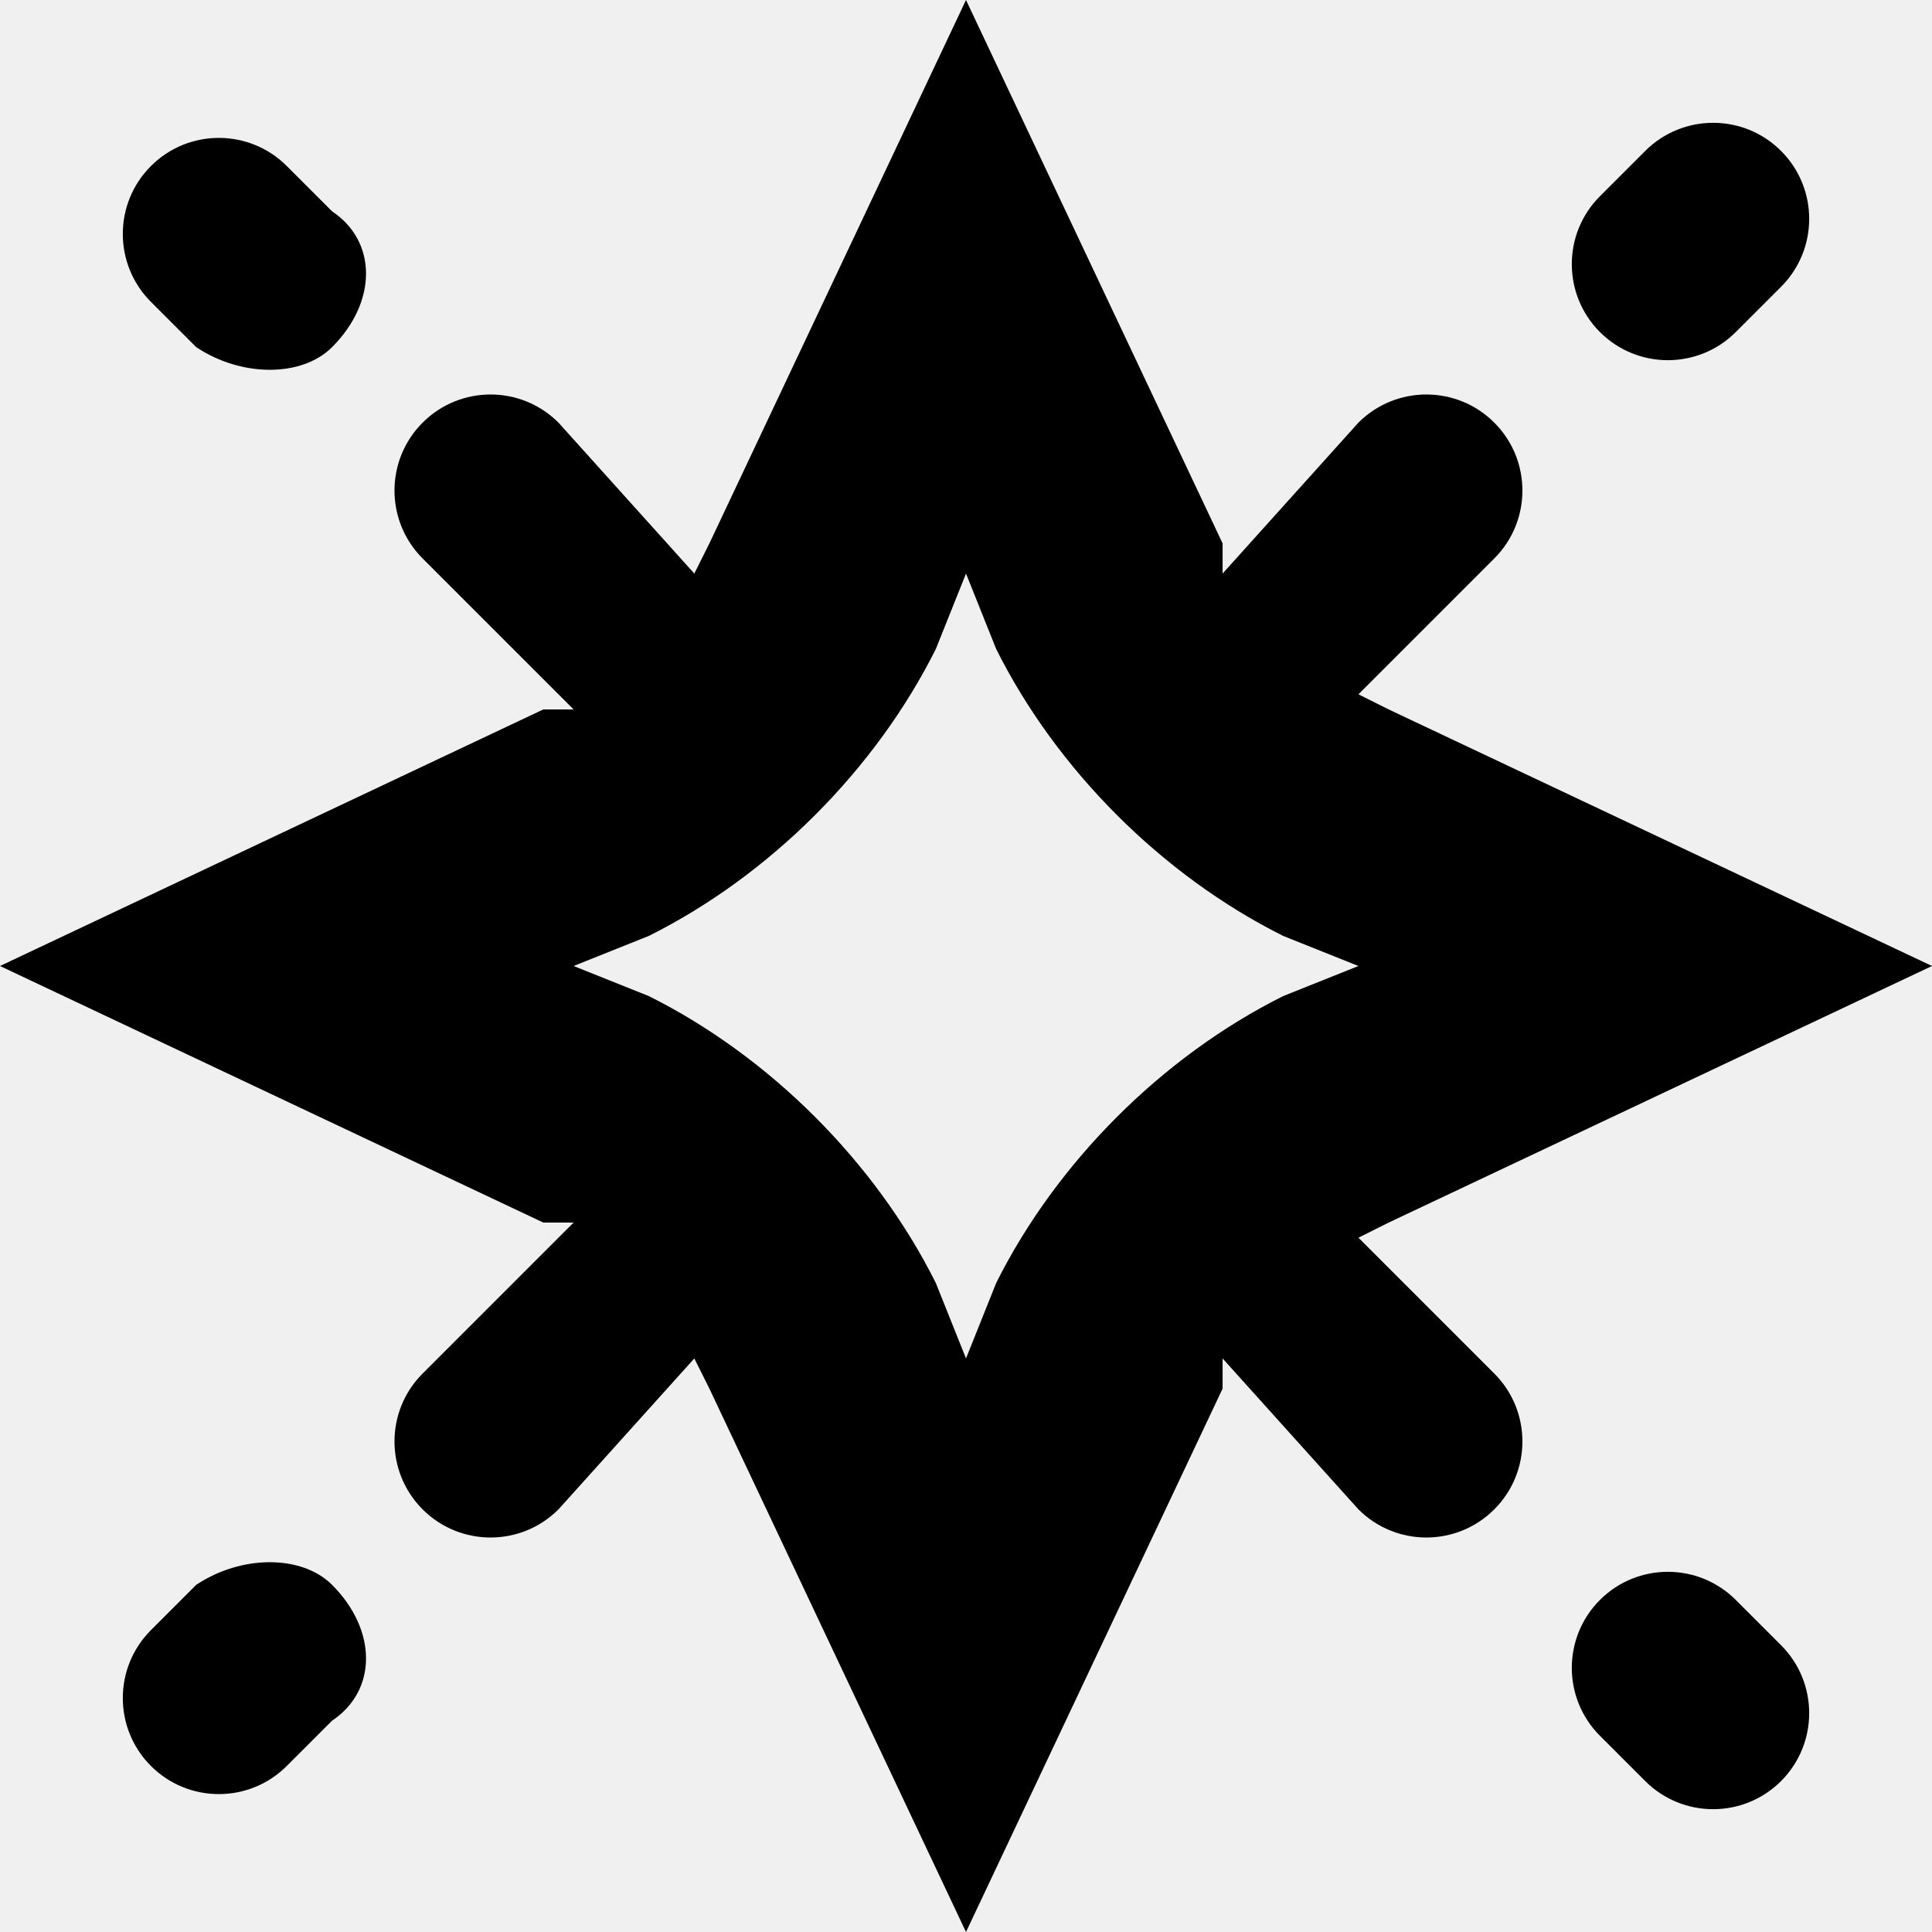
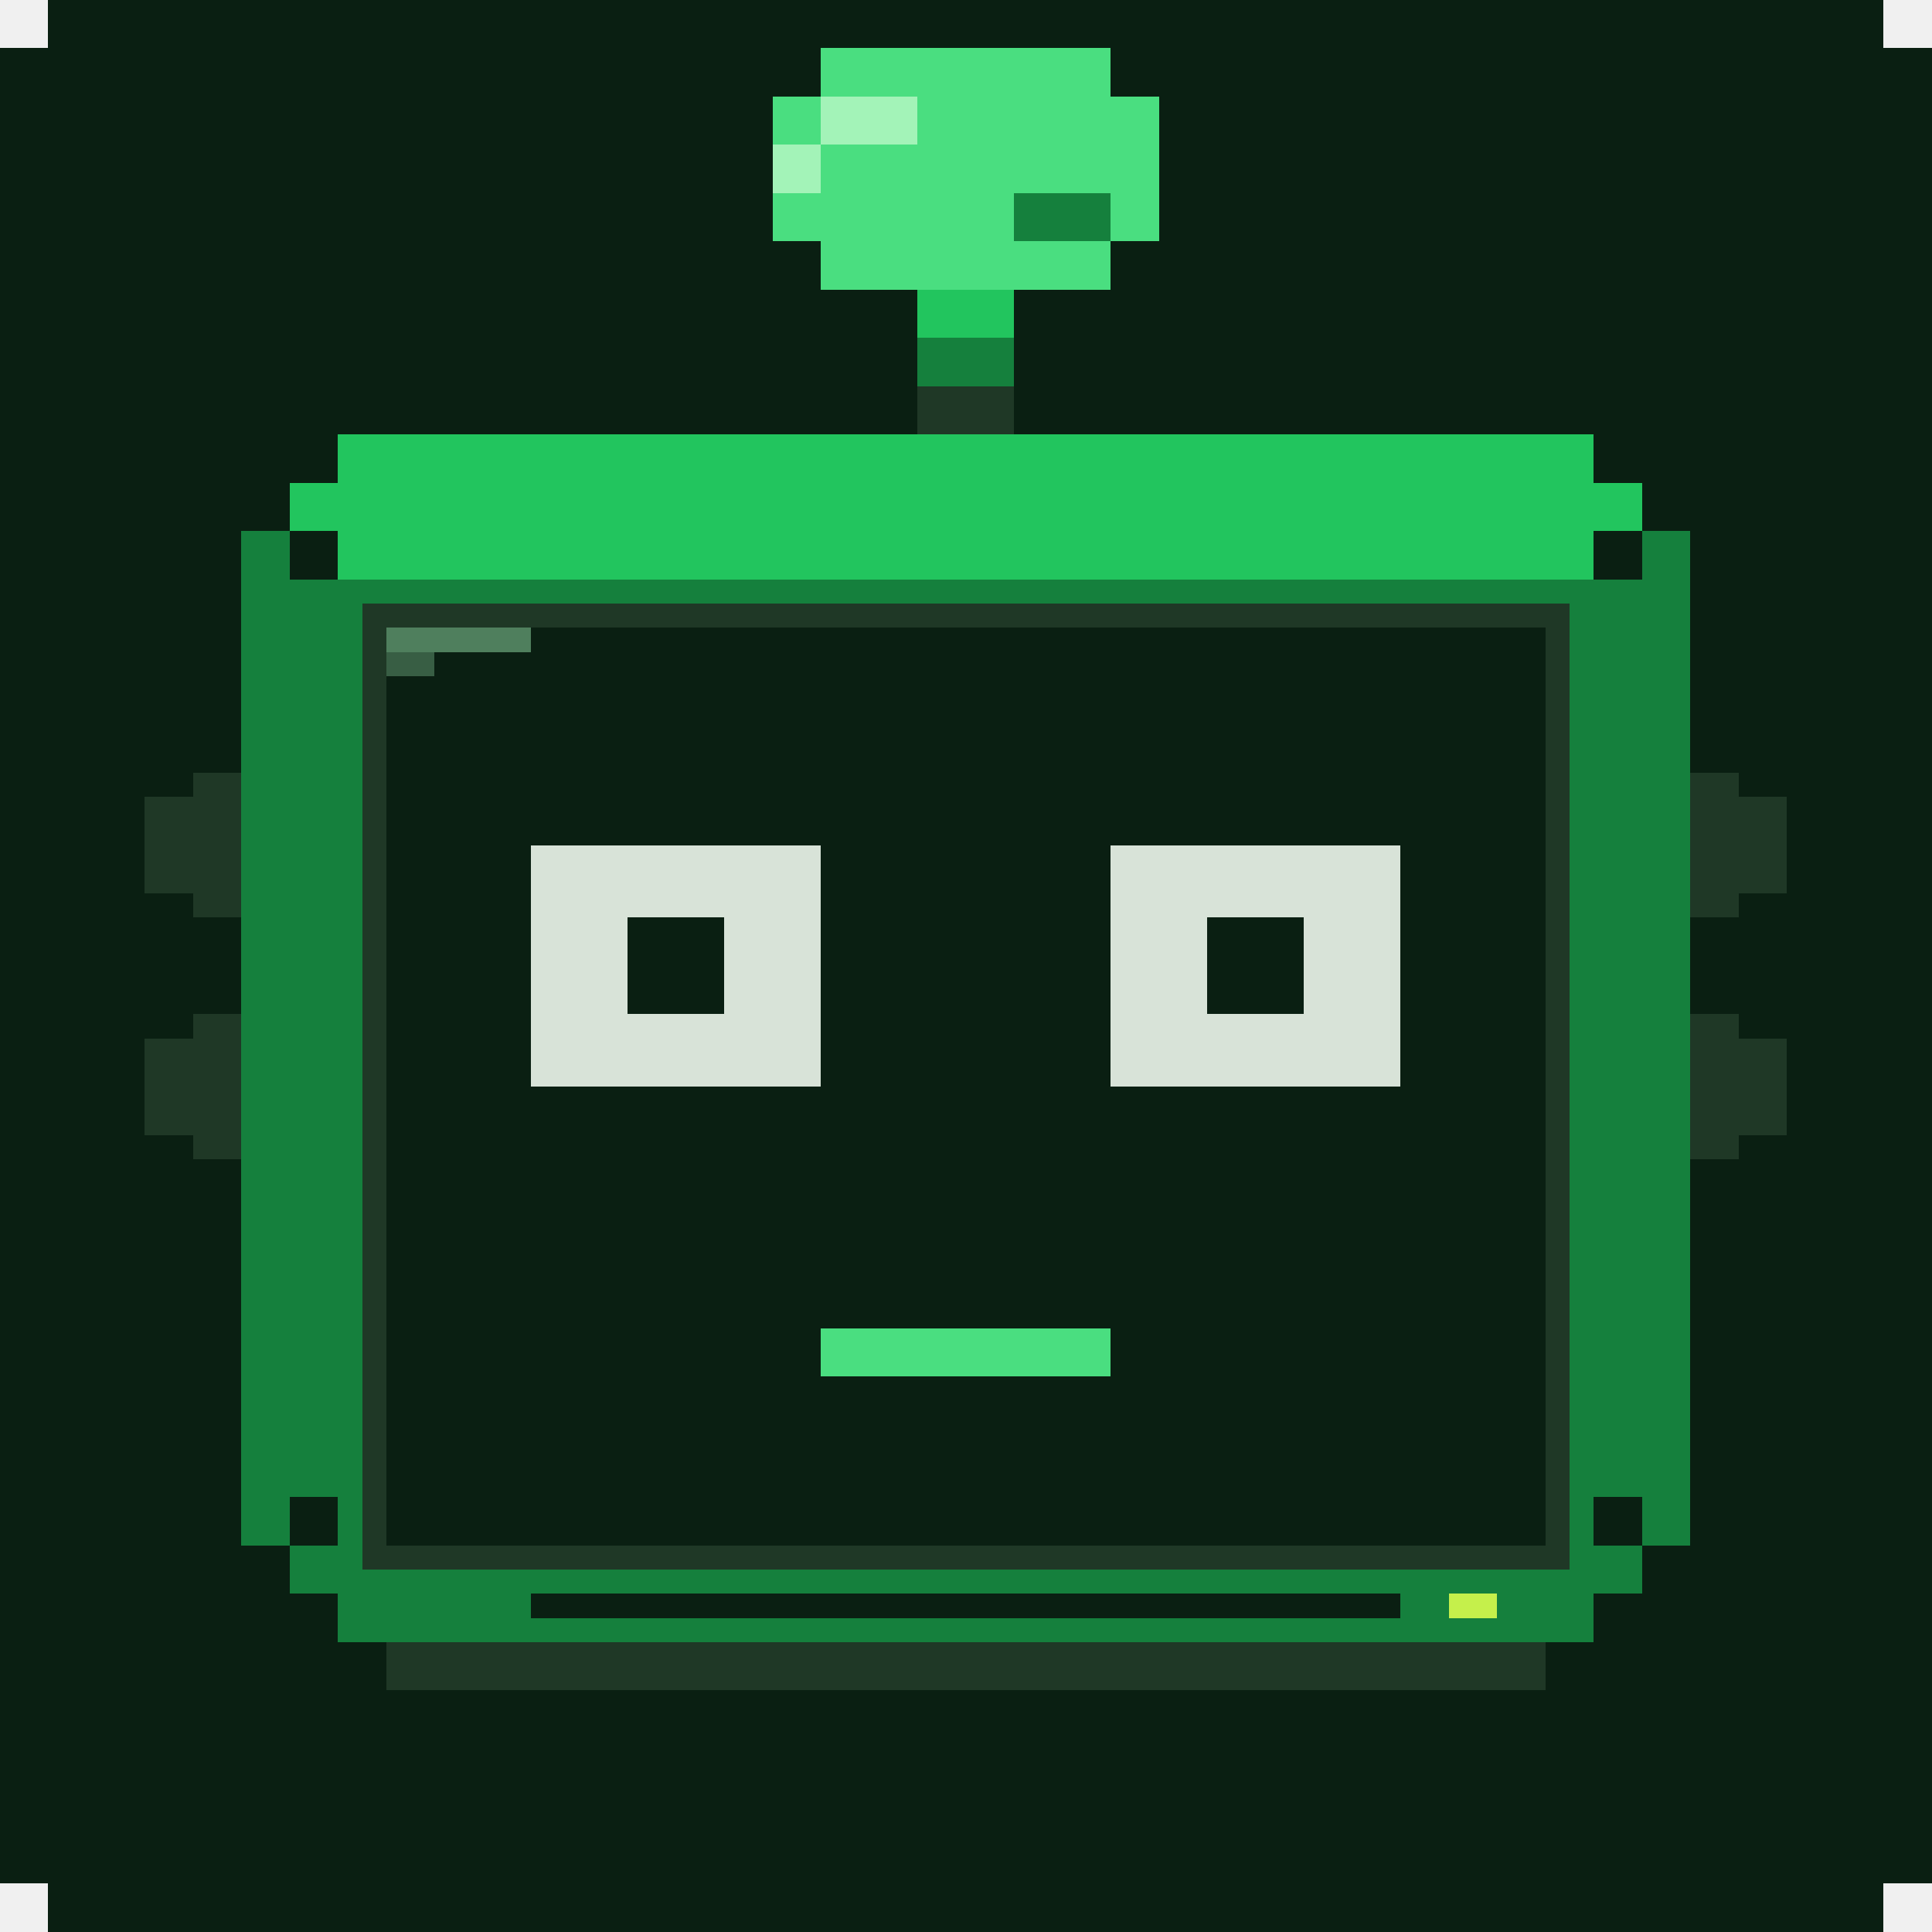
- <svg xmlns="http://www.w3.org/2000/svg" viewBox="0 0 128 128">
-   <path fill-rule="evenodd" d="M81 36 64 0 47 36l-1 2-9-10a6 6 0 0 0-9 9l10 10h-2L0 64l36 17h2L28 91a6 6 0 1 0 9 9l9-10 1 2 17 36 17-36v-2l9 10a6 6 0 1 0 9-9l-9-9 2-1 36-17-36-17-2-1 9-9a6 6 0 1 0-9-9l-9 10v-2Zm-17 2-2 5c-4 8-11 15-19 19l-5 2 5 2c8 4 15 11 19 19l2 5 2-5c4-8 11-15 19-19l5-2-5-2c-8-4-15-11-19-19l-2-5Z" clip-rule="evenodd" />
-   <path d="M118 19a6 6 0 0 0-9-9l-3 3a6 6 0 1 0 9 9l3-3Zm-96 4c-2 2-6 2-9 0l-3-3a6 6 0 1 1 9-9l3 3c3 2 3 6 0 9Zm0 82c-2-2-6-2-9 0l-3 3a6 6 0 1 0 9 9l3-3c3-2 3-6 0-9Zm96 4a6 6 0 0 1-9 9l-3-3a6 6 0 1 1 9-9l3 3Z" />
-   <style>path{fill:#000}@media (prefers-color-scheme:dark){path{fill:#fff}}</style>
+ <svg xmlns="http://www.w3.org/2000/svg" viewBox="0 0 80 80" shape-rendering="crispEdges">
+   <rect x="2" y="0" width="76" height="2" fill="#0a1f12" />
+   <rect x="0" y="2" width="80" height="76" fill="#0a1f12" />
+   <rect x="2" y="78" width="76" height="2" fill="#0a1f12" />
+   <rect x="34" y="2" width="12" height="2" fill="#4ade80" />
+   <rect x="32" y="4" width="16" height="6" fill="#4ade80" />
+   <rect x="34" y="10" width="12" height="2" fill="#4ade80" />
+   <rect x="34" y="4" width="4" height="2" fill="#a3f3b8" />
+   <rect x="32" y="6" width="2" height="2" fill="#a3f3b8" />
+   <rect x="42" y="8" width="4" height="2" fill="#15803d" />
+   <rect x="38" y="12" width="4" height="2" fill="#22c55e" />
+   <rect x="38" y="14" width="4" height="2" fill="#15803d" />
+   <rect x="38" y="16" width="4" height="2" fill="#1f3826" />
+   <rect x="14" y="18" width="52" height="2" fill="#22c55e" />
+   <rect x="12" y="20" width="56" height="2" fill="#22c55e" />
+   <rect x="10" y="22" width="60" height="42" fill="#15803d" />
+   <rect x="12" y="22" width="56" height="2" fill="#22c55e" />
+   <rect x="12" y="64" width="56" height="2" fill="#15803d" />
+   <rect x="14" y="66" width="52" height="2" fill="#15803d" />
+   <rect x="16" y="68" width="48" height="2" fill="#1f3826" />
+   <rect x="8" y="32" width="2" height="6" fill="#1f3826" />
+   <rect x="6" y="33" width="2" height="4" fill="#1f3826" />
+   <rect x="8" y="42" width="2" height="6" fill="#1f3826" />
+   <rect x="6" y="43" width="2" height="4" fill="#1f3826" />
+   <rect x="70" y="32" width="2" height="6" fill="#1f3826" />
+   <rect x="72" y="33" width="2" height="4" fill="#1f3826" />
+   <rect x="70" y="42" width="2" height="6" fill="#1f3826" />
+   <rect x="72" y="43" width="2" height="4" fill="#1f3826" />
+   <rect x="12" y="22" width="2" height="2" fill="#0a1f12" />
+   <rect x="66" y="22" width="2" height="2" fill="#0a1f12" />
+   <rect x="12" y="62" width="2" height="2" fill="#0a1f12" />
+   <rect x="66" y="62" width="2" height="2" fill="#0a1f12" />
+   <rect x="15" y="25" width="50" height="40" fill="#0a1f12" />
+   <rect x="15" y="25" width="50" height="1" fill="#1f3826" />
+   <rect x="15" y="64" width="50" height="1" fill="#1f3826" />
+   <rect x="15" y="25" width="1" height="40" fill="#1f3826" />
+   <rect x="64" y="25" width="1" height="40" fill="#1f3826" />
+   <rect x="16" y="26" width="6" height="1" fill="#a3f3b8" opacity="0.45" />
+   <rect x="16" y="27" width="2" height="1" fill="#a3f3b8" opacity="0.30" />
+   <rect x="22" y="35" width="12" height="10" fill="#d8e3d8" />
+   <rect x="46" y="35" width="12" height="10" fill="#d8e3d8" />
+   <rect x="26" y="38" width="4" height="4" fill="#0a1f12" />
+   <rect x="50" y="38" width="4" height="4" fill="#0a1f12" />
+   <rect x="34" y="55" width="12" height="2" fill="#4ade80" />
+   <rect x="22" y="66" width="36" height="1" fill="#0a1f12" />
+   <rect x="60" y="66" width="2" height="1" fill="#c5f04b" />
</svg>
